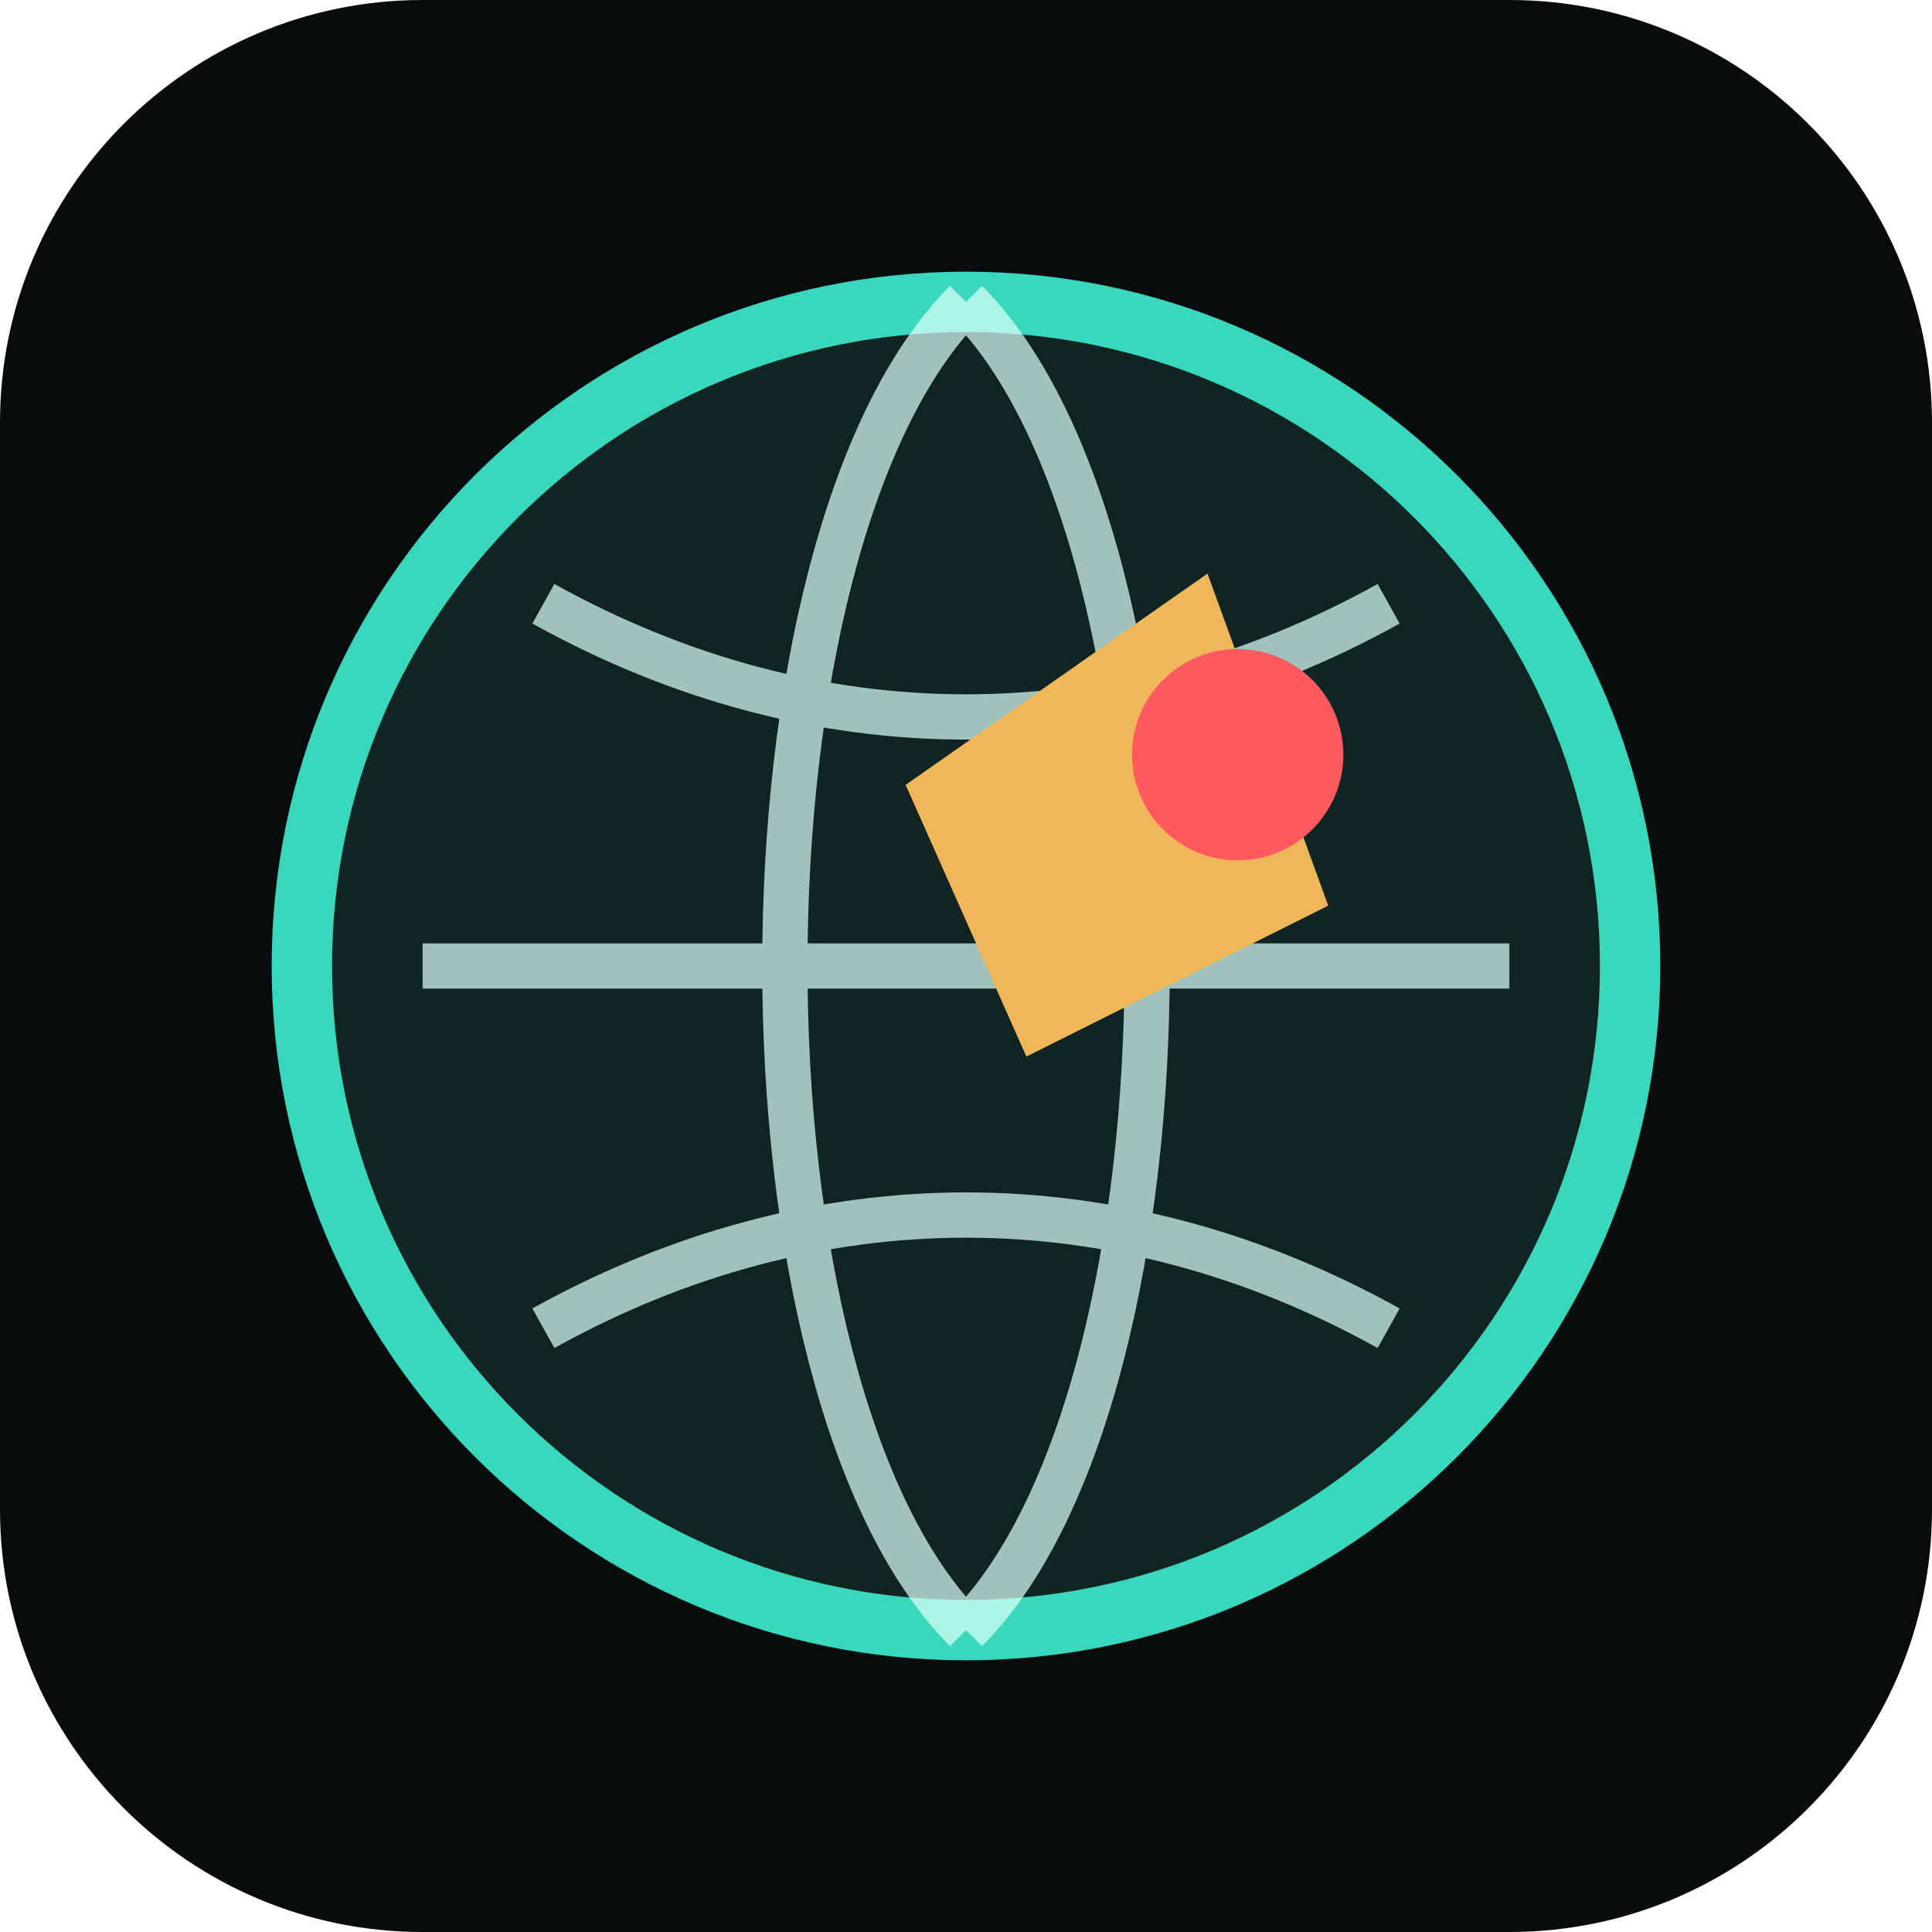
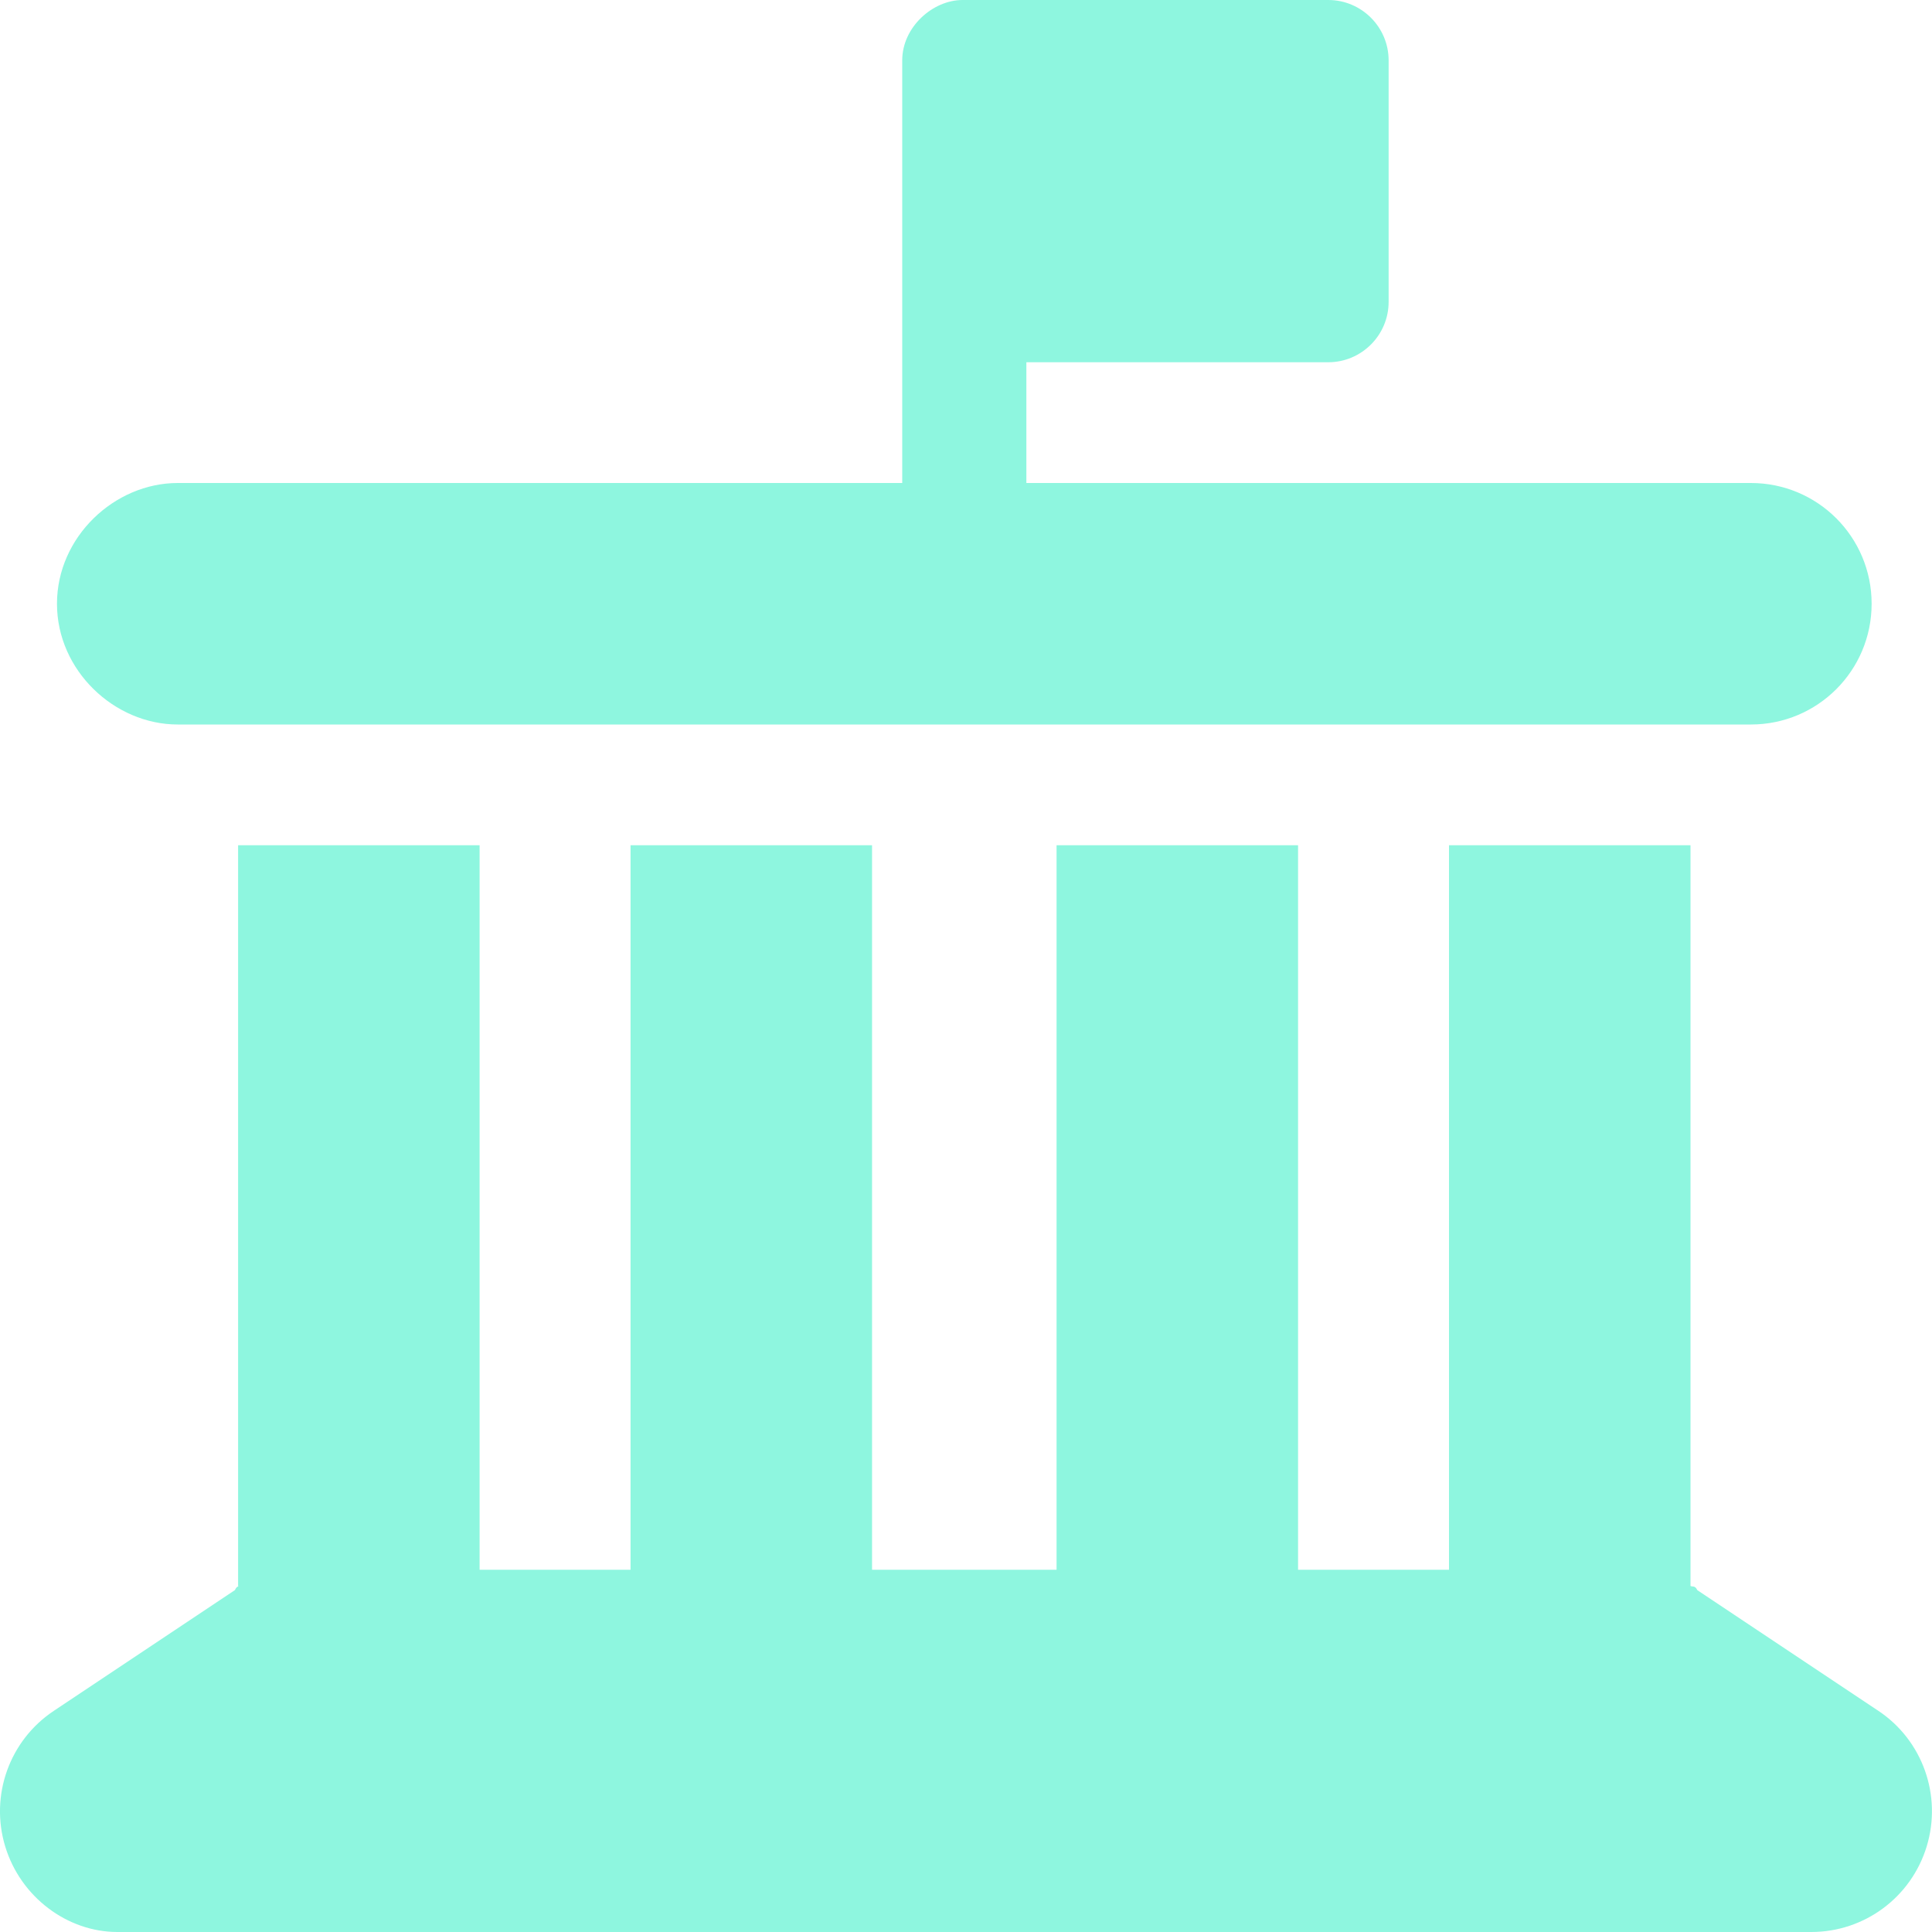
- <svg xmlns="http://www.w3.org/2000/svg" viewBox="0 0 64 64" role="img" aria-label="Historcle icon">
-   <rect width="64" height="64" rx="14" fill="#090c0d" />
-   <circle cx="32" cy="32" r="22" fill="#102421" stroke="#39d7bb" stroke-width="2" />
-   <path d="M14 32h36M32 10c-8 8-8 36 0 44M32 10c8 8 8 36 0 44M18 20c9 5 19 5 28 0M18 44c9-5 19-5 28 0" fill="none" stroke="#d8fff5" stroke-width="1.5" opacity=".72" />
-   <path d="M40 19l4 11-10 5-4-9z" fill="#f0b65a" />
-   <circle cx="41" cy="25" r="3.5" fill="#ff5a5f" />
+ <svg xmlns="http://www.w3.org/2000/svg" viewBox="0 0 512 512" role="img" aria-label="Historcle icon">
+   <path fill="#8ef6df" d="M352 0C360.8 0 368 7.164 368 16V80C368 88.84 360.8 96 352 96H272V128H464C481.7 128 496 142.3 496 160C496 177.7 481.7 192 464 192H47.1C30.33 192 15.1 177.7 15.1 160C15.1 142.3 30.33 128 47.1 128H239.1V16C239.1 7.164 247.2 0 255.1 0H352zM63.1 224H127.1V416H167.1V224H231.1V416H280V224H344V416H384V224H448V420.3C448.6 420.6 449.2 420.1 449.8 421.4L497.8 453.4C509.5 461.2 514.7 475.8 510.6 489.3C506.5 502.8 494.1 512 480 512H31.1C17.9 512 5.458 502.8 1.372 489.3C-2.715 475.8 2.515 461.2 14.25 453.4L62.25 421.4C62.82 420.1 63.4 420.6 63.1 420.3V224z" />
</svg>
